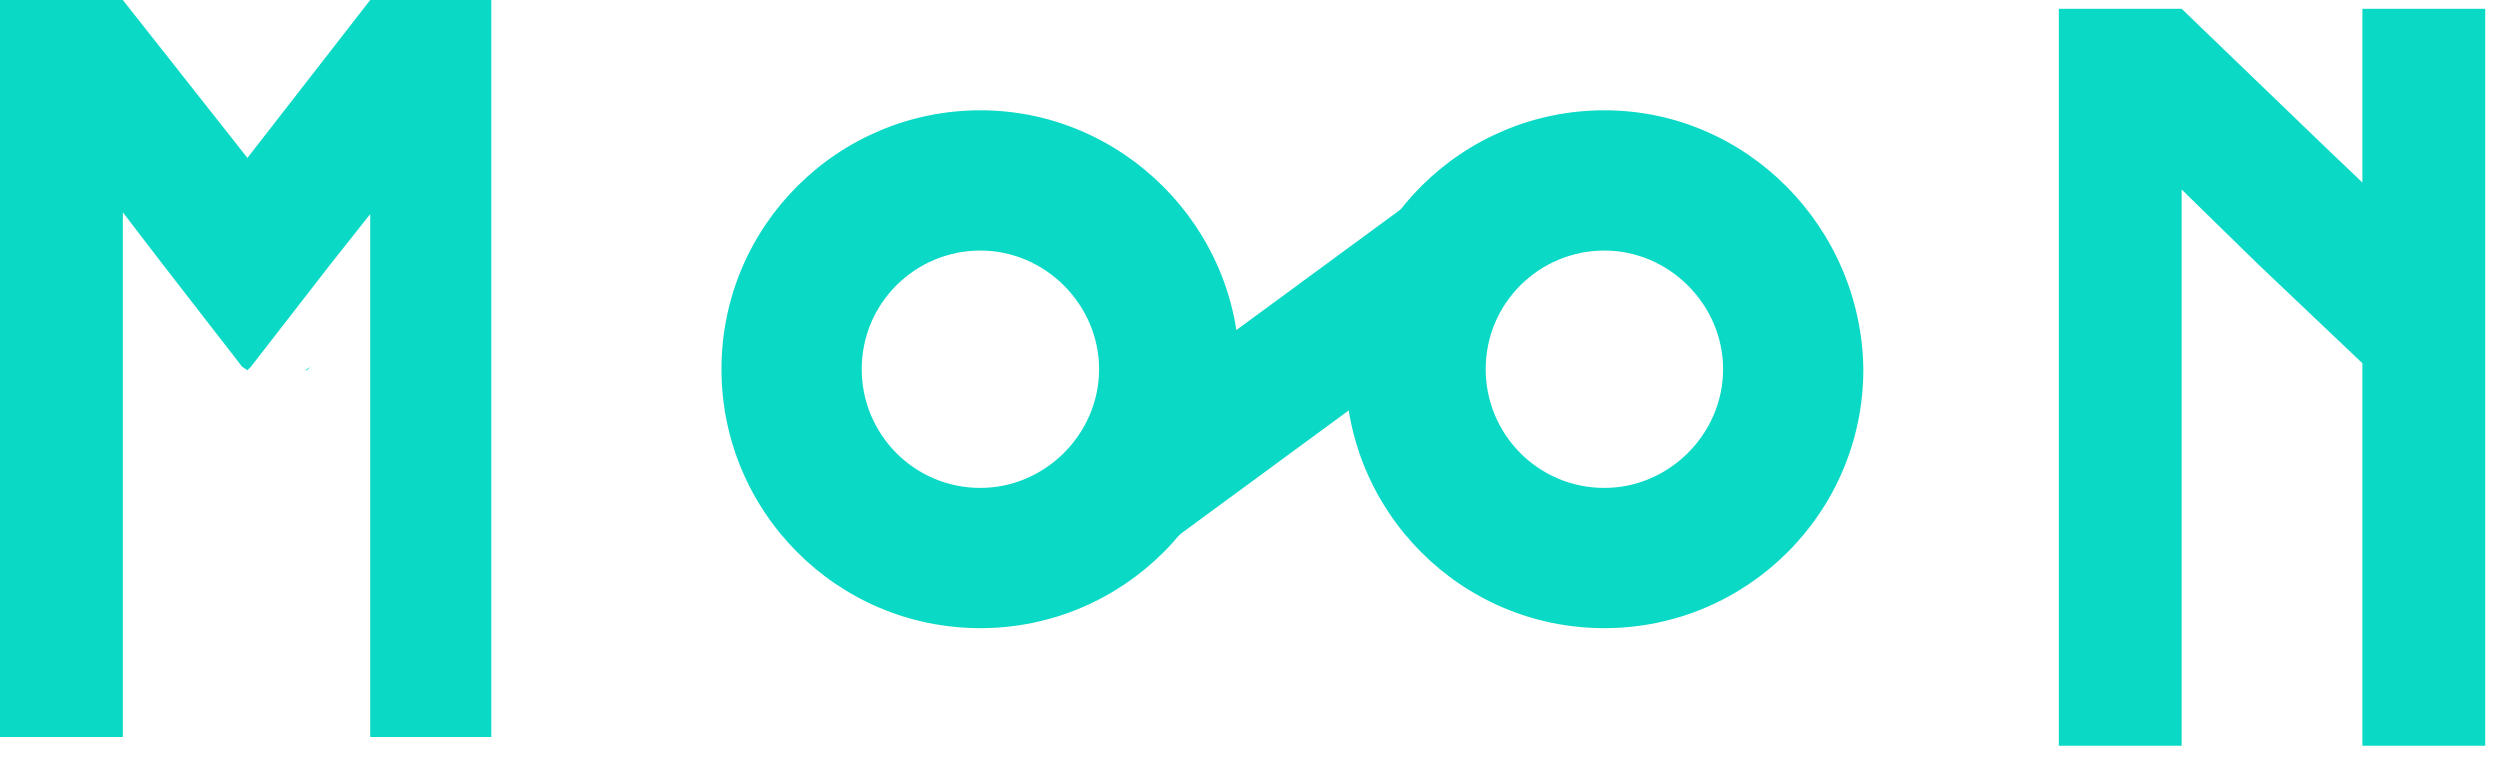
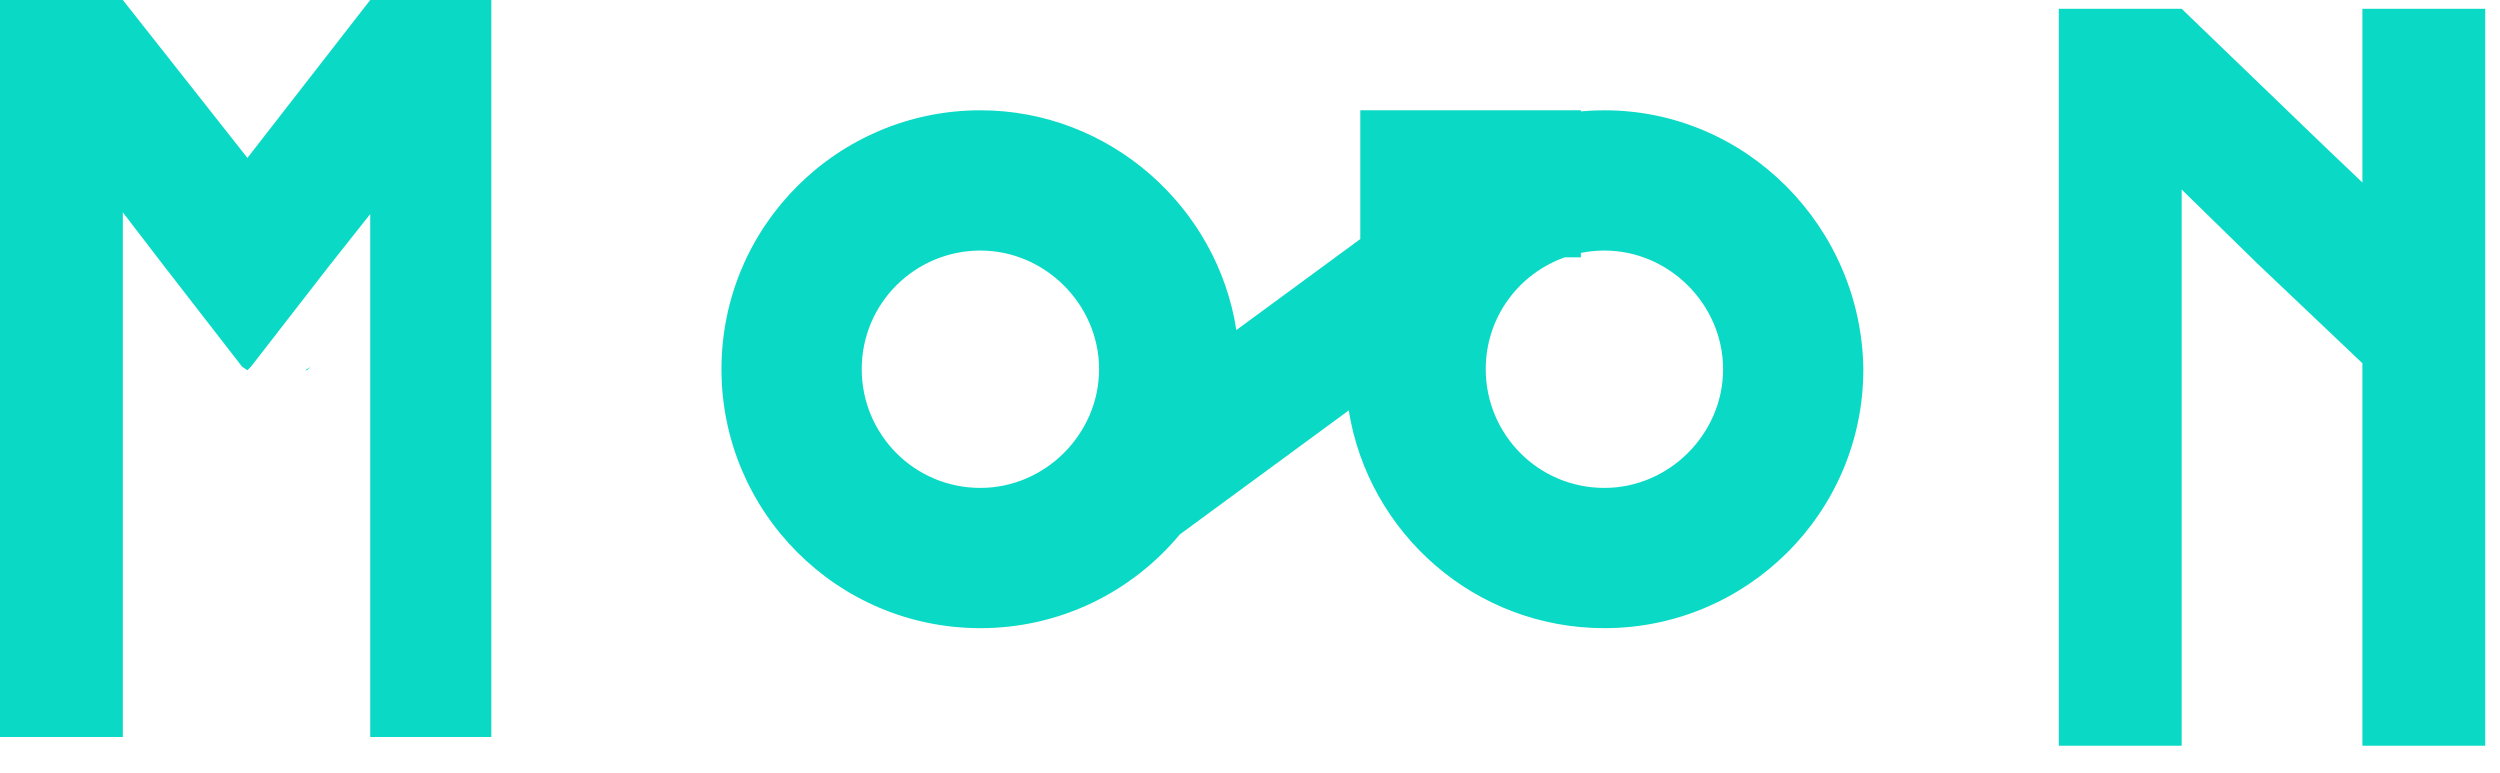
<svg xmlns="http://www.w3.org/2000/svg" width="68" height="21" viewBox="0 0 68 21" fill="none">
-   <path d="M13.364 0V20.046H10.07V5.823L8.973 7.207L6.825 9.975L6.73 10.07L6.586 9.975L4.439 7.207L3.341 5.775V20.046H0V0H3.341L6.73 4.295L10.07 0H13.364Z" fill="#0AD9C6" />
-   <path d="M8.304 10.07L8.209 9.975L8.304 10.07Z" fill="#0AD9C6" />
-   <path d="M8.448 9.975L8.352 10.07H8.305L8.448 9.975Z" fill="#0AD9C6" />
-   <path d="M38.209 5.615L29.082 12.316L31.195 15.194L40.322 8.493L38.209 5.615Z" fill="#0AD9C6" />
-   <path d="M26.667 3C22.803 3 19.624 6.13 19.624 10.043C19.624 13.907 22.755 17.086 26.667 17.086C30.531 17.086 33.711 13.956 33.711 10.043C33.711 6.179 30.531 3 26.667 3ZM26.667 13.271C24.858 13.271 23.439 11.804 23.439 10.043C23.439 8.233 24.907 6.815 26.667 6.815C28.428 6.815 29.895 8.282 29.895 10.043C29.895 11.804 28.428 13.271 26.667 13.271Z" fill="#0AD9C6" />
-   <path d="M43.64 3C39.776 3 36.596 6.13 36.596 10.043C36.596 13.907 39.727 17.086 43.64 17.086C47.504 17.086 50.683 13.956 50.683 10.043C50.634 6.179 47.504 3 43.64 3ZM43.64 13.271C41.83 13.271 40.411 11.804 40.411 10.043C40.411 8.233 41.879 6.815 43.64 6.815C45.4 6.815 46.868 8.282 46.868 10.043C46.868 11.804 45.4 13.271 43.64 13.271Z" fill="#0AD9C6" />
-   <path d="M67.598 0.239V20.284H64.257V9.88L61.441 7.207L59.341 5.155V20.284H56V0.239H59.293H59.341L63.255 4.009L64.257 4.964V0.239H67.598Z" fill="#0AD9C6" />
+   <path fill-rule="evenodd" clip-rule="evenodd" d="M13.364 20.046V0H10.07L6.73 4.295L3.341 0H0V20.046H3.341V5.775L4.439 7.207L6.586 9.975L6.73 10.07L6.825 9.975L8.973 7.207L10.07 5.823V20.046H13.364ZM8.448 9.975L8.352 10.07H8.305L8.448 9.975ZM26.667 17.086C28.839 17.086 30.794 16.098 32.09 14.537L36.686 11.163C37.221 14.503 40.112 17.086 43.64 17.086C47.504 17.086 50.683 13.956 50.683 10.043C50.634 6.179 47.504 3 43.64 3C43.424 3 43.211 3.01 43 3.029V3H37V6.502L33.629 8.978C33.109 5.612 30.169 3 26.667 3C22.803 3 19.624 6.13 19.624 10.043C19.624 13.907 22.754 17.086 26.667 17.086ZM42.561 7C41.318 7.44 40.412 8.621 40.412 10.043C40.412 11.804 41.83 13.271 43.64 13.271C45.401 13.271 46.868 11.804 46.868 10.043C46.868 8.282 45.401 6.815 43.64 6.815C43.421 6.815 43.207 6.837 43 6.879V7H42.561ZM26.667 13.271C24.858 13.271 23.439 11.804 23.439 10.043C23.439 8.233 24.906 6.815 26.667 6.815C28.428 6.815 29.895 8.282 29.895 10.043C29.895 11.804 28.428 13.271 26.667 13.271ZM67.598 0.239V20.284H64.257V9.88L61.441 7.207L59.341 5.155V20.284H56V0.239H59.341L63.255 4.009L64.257 4.964V0.239H67.598Z" fill="#0AD9C6" />
</svg>
